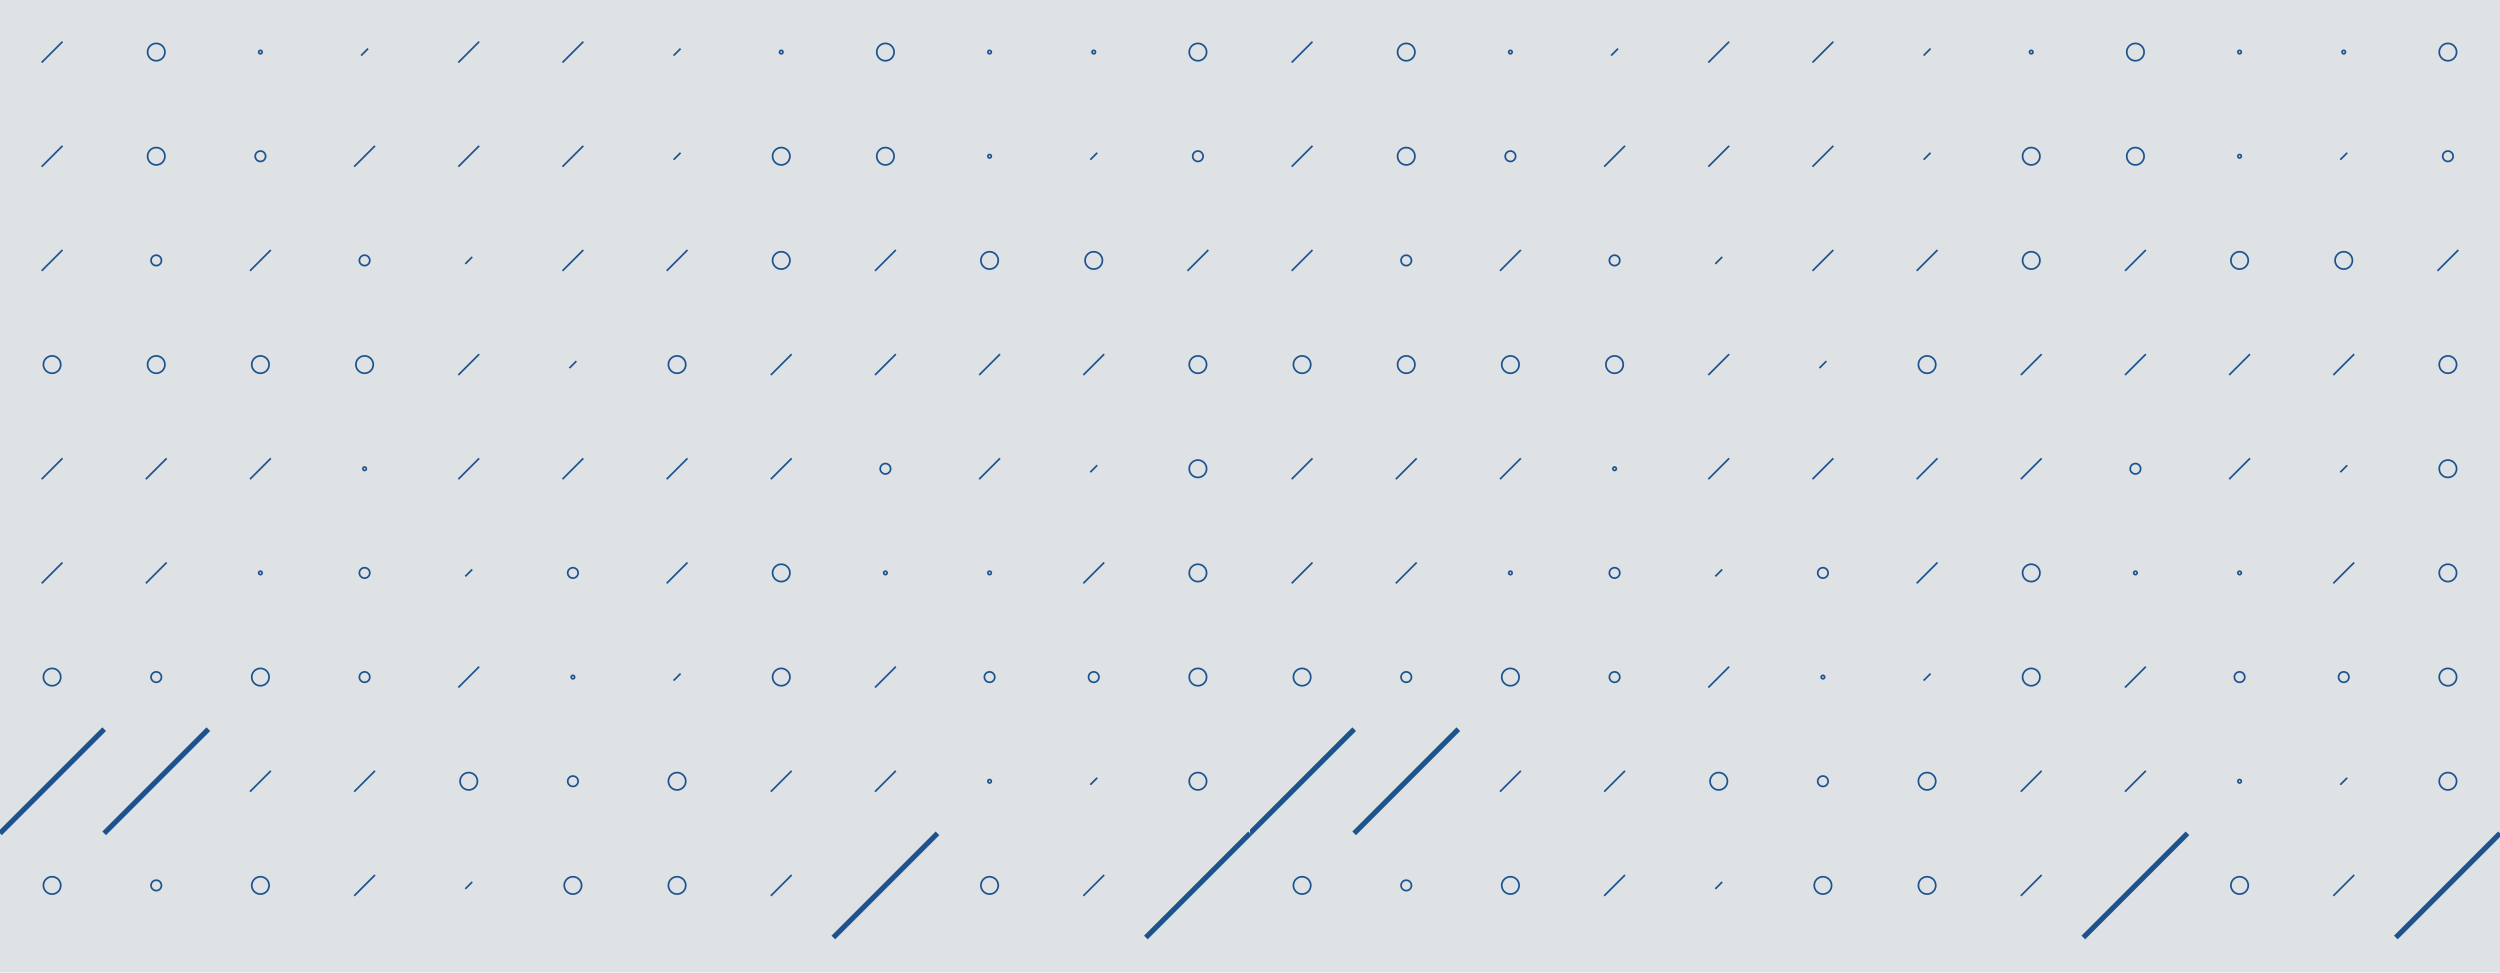
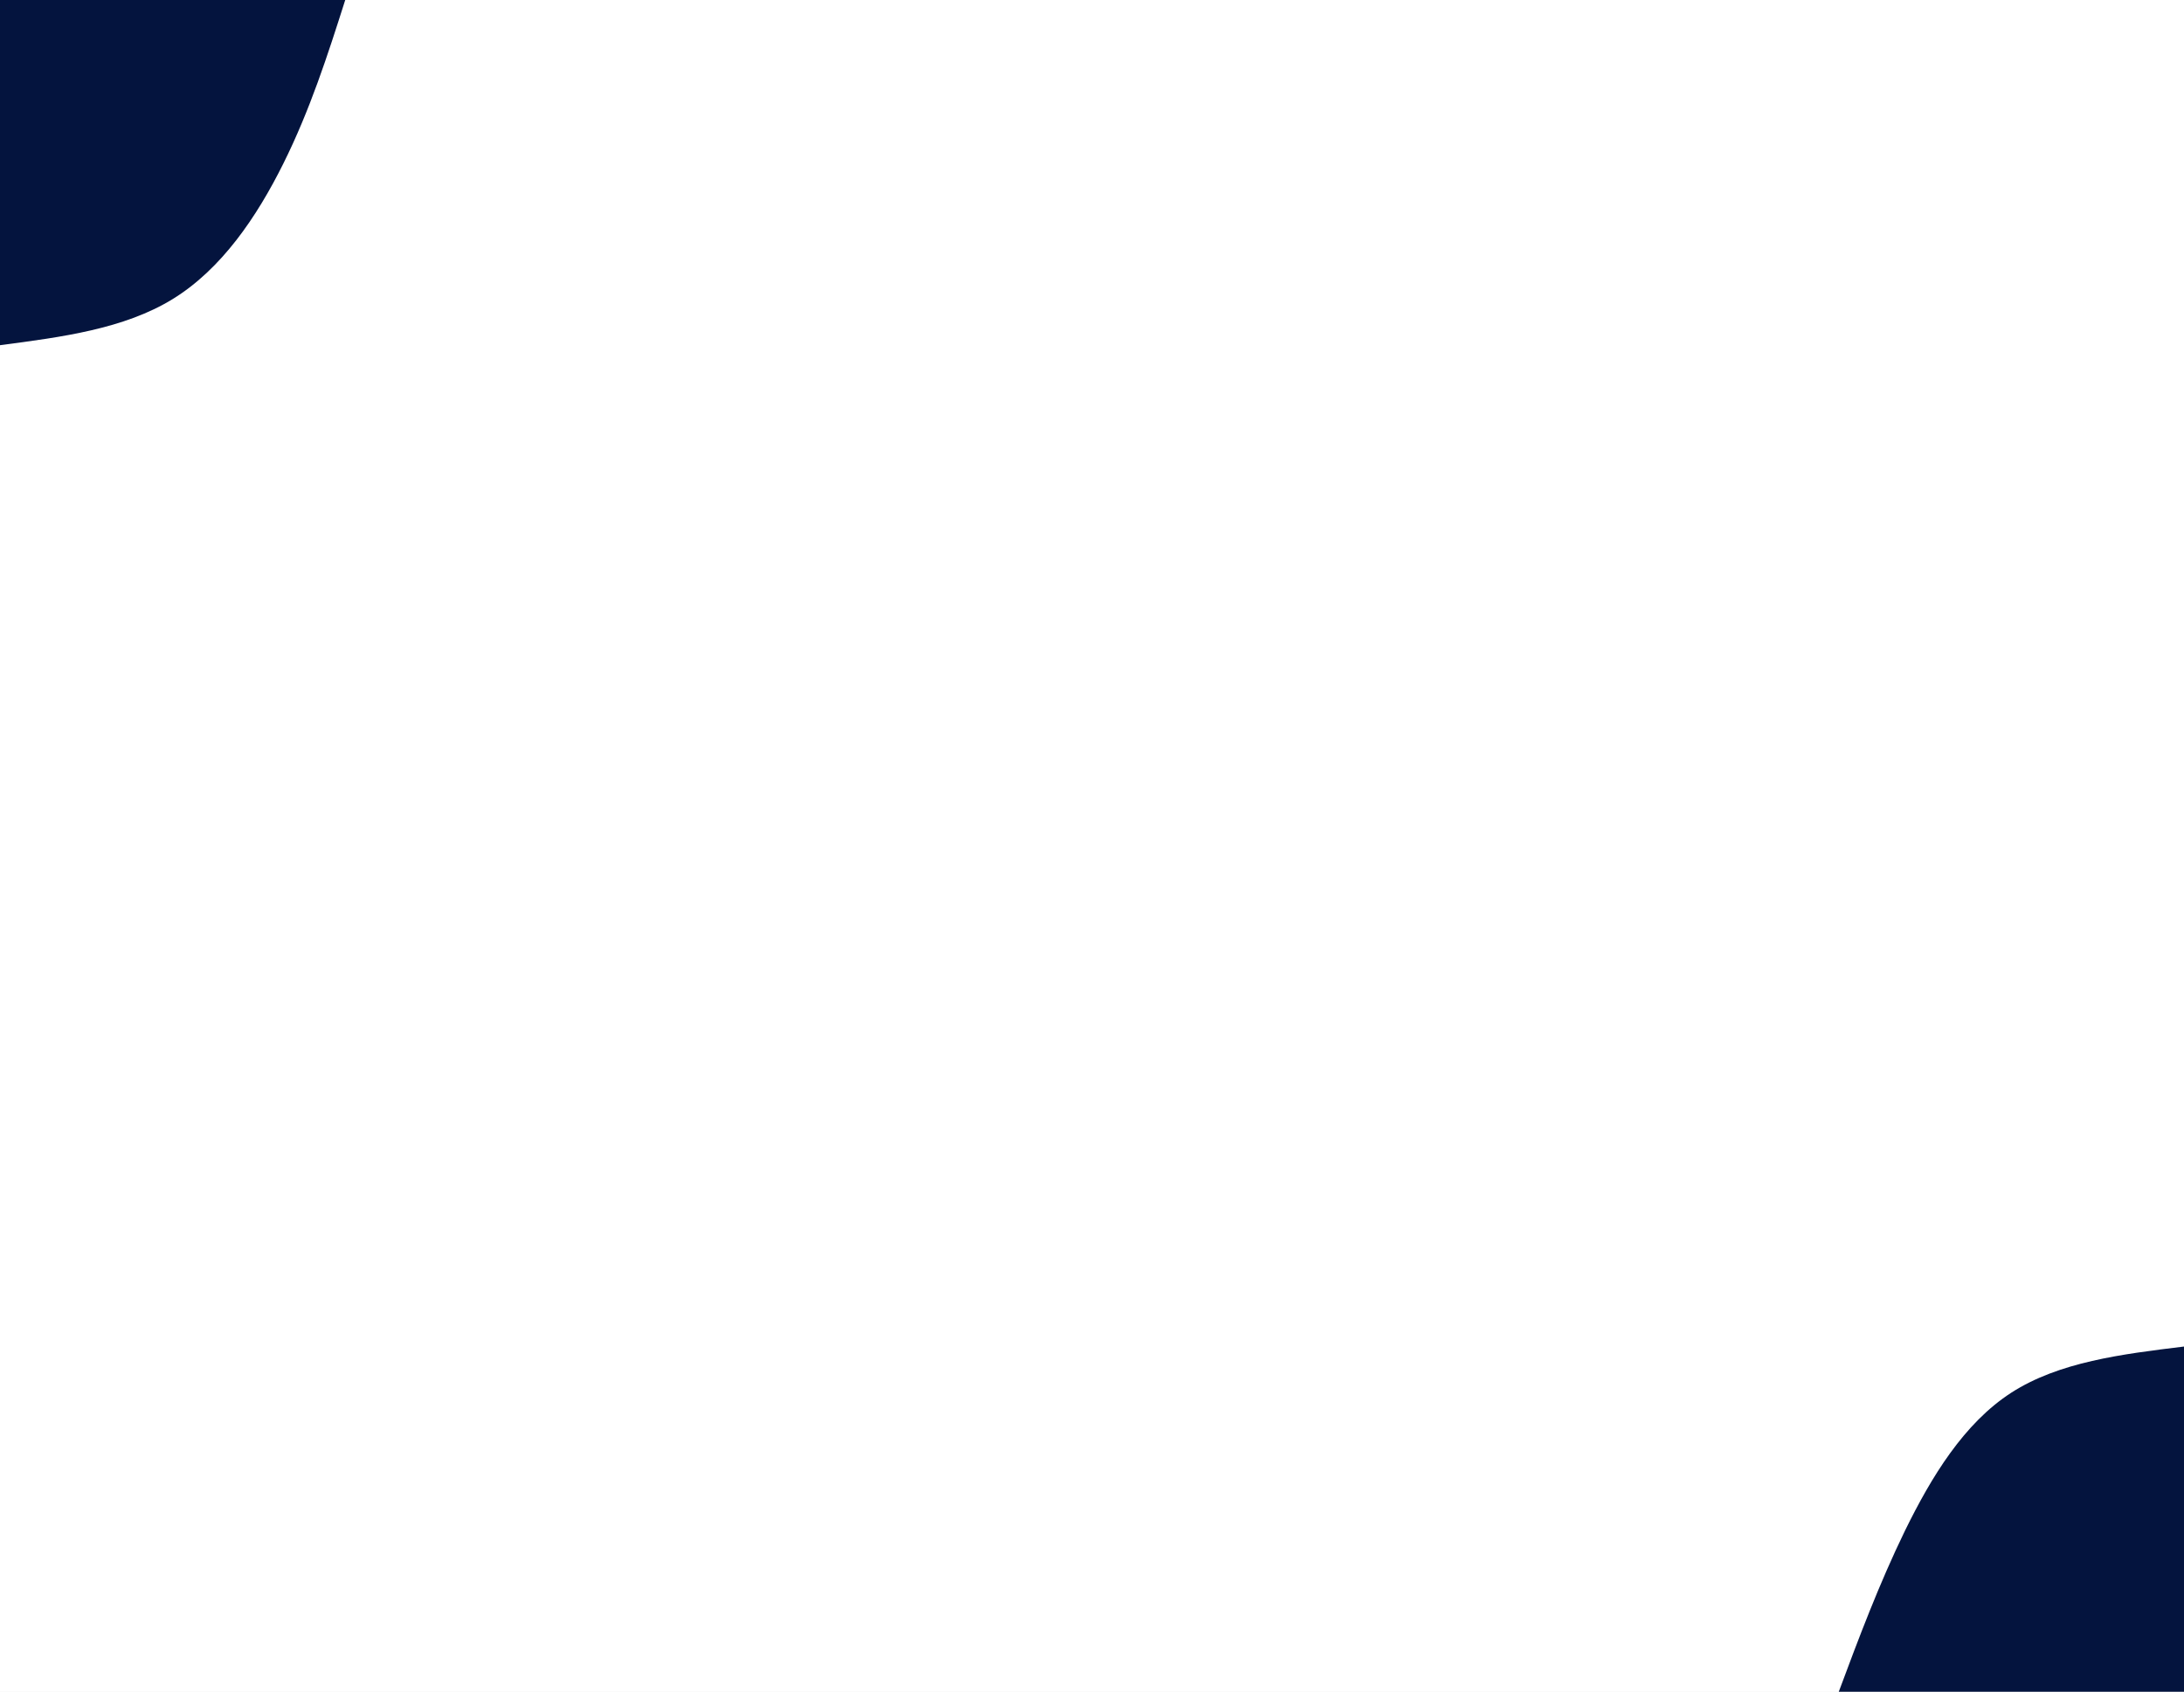
- <svg xmlns="http://www.w3.org/2000/svg" xmlns:xlink="http://www.w3.org/1999/xlink" version="1.1" width="1440" height="560" preserveAspectRatio="none" viewBox="0 0 1440 560">
-   <g mask="url(&quot;#SvgjsMask1888&quot;)" fill="none">
-     <rect width="1440" height="560" x="0" y="0" fill="rgba(222, 226, 229, 1)" />
-     <use xlink:href="#SvgjsSymbol1895" x="0" y="0" />
-     <use xlink:href="#SvgjsSymbol1895" x="720" y="0" />
+ <svg xmlns="http://www.w3.org/2000/svg" id="visual" viewBox="0 0 861 667" width="861" height="667" version="1.1">
+   <rect x="0" y="0" width="861" height="667" fill="#FFFFFF" />
+   <defs>
+     <linearGradient id="grad1_0" x1="22.5%" y1="100%" x2="100%" y2="0%">
+       <stop offset="24.183%" stop-color="#ffffff" stop-opacity="1" />
+       <stop offset="75.817%" stop-color="#ffffff" stop-opacity="1" />
+     </linearGradient>
+   </defs>
+   <defs>
+     <linearGradient id="grad2_0" x1="0%" y1="100%" x2="77.5%" y2="0%">
+       <stop offset="24.183%" stop-color="#ffffff" stop-opacity="1" />
+       <stop offset="75.817%" stop-color="#ffffff" stop-opacity="1" />
+     </linearGradient>
+   </defs>
+   <g transform="translate(861, 667)">
+     <path d="M-136.1 0C-128.2 -21.2 -120.3 -42.3 -110 -63.5C-99.6 -84.7 -86.8 -105.8 -68.1 -117.9C-49.3 -130 -24.7 -133.1 0 -136.1L0 0Z" fill="#04143E" />
  </g>
-   <defs>
-     <mask id="SvgjsMask1888">
-       <rect width="1440" height="560" fill="#ffffff" />
-     </mask>
-     <path d="M-1 0 a1 1 0 1 0 2 0 a1 1 0 1 0 -2 0z" id="SvgjsPath1892" />
-     <path d="M-3 0 a3 3 0 1 0 6 0 a3 3 0 1 0 -6 0z" id="SvgjsPath1893" />
-     <path d="M-5 0 a5 5 0 1 0 10 0 a5 5 0 1 0 -10 0z" id="SvgjsPath1890" />
-     <path d="M2 -2 L-2 2z" id="SvgjsPath1894" />
-     <path d="M6 -6 L-6 6z" id="SvgjsPath1889" />
-     <path d="M30 -30 L-30 30z" id="SvgjsPath1891" />
-   </defs>
-   <symbol id="SvgjsSymbol1895">
-     <use xlink:href="#SvgjsPath1889" x="30" y="30" stroke="#1c538e" />
-     <use xlink:href="#SvgjsPath1889" x="30" y="90" stroke="#1c538e" />
-     <use xlink:href="#SvgjsPath1889" x="30" y="150" stroke="#1c538e" />
-     <use xlink:href="#SvgjsPath1890" x="30" y="210" stroke="#1c538e" />
-     <use xlink:href="#SvgjsPath1889" x="30" y="270" stroke="#1c538e" />
-     <use xlink:href="#SvgjsPath1889" x="30" y="330" stroke="#1c538e" />
-     <use xlink:href="#SvgjsPath1890" x="30" y="390" stroke="#1c538e" />
-     <use xlink:href="#SvgjsPath1891" x="30" y="450" stroke="#1c538e" stroke-width="3" />
-     <use xlink:href="#SvgjsPath1890" x="30" y="510" stroke="#1c538e" />
-     <use xlink:href="#SvgjsPath1892" x="30" y="570" stroke="#1c538e" />
-     <use xlink:href="#SvgjsPath1890" x="90" y="30" stroke="#1c538e" />
-     <use xlink:href="#SvgjsPath1890" x="90" y="90" stroke="#1c538e" />
-     <use xlink:href="#SvgjsPath1893" x="90" y="150" stroke="#1c538e" />
-     <use xlink:href="#SvgjsPath1890" x="90" y="210" stroke="#1c538e" />
-     <use xlink:href="#SvgjsPath1889" x="90" y="270" stroke="#1c538e" />
-     <use xlink:href="#SvgjsPath1889" x="90" y="330" stroke="#1c538e" />
-     <use xlink:href="#SvgjsPath1893" x="90" y="390" stroke="#1c538e" />
-     <use xlink:href="#SvgjsPath1891" x="90" y="450" stroke="#1c538e" stroke-width="3" />
-     <use xlink:href="#SvgjsPath1893" x="90" y="510" stroke="#1c538e" />
-     <use xlink:href="#SvgjsPath1894" x="90" y="570" stroke="#1c538e" />
-     <use xlink:href="#SvgjsPath1892" x="150" y="30" stroke="#1c538e" />
-     <use xlink:href="#SvgjsPath1893" x="150" y="90" stroke="#1c538e" />
-     <use xlink:href="#SvgjsPath1889" x="150" y="150" stroke="#1c538e" />
-     <use xlink:href="#SvgjsPath1890" x="150" y="210" stroke="#1c538e" />
-     <use xlink:href="#SvgjsPath1889" x="150" y="270" stroke="#1c538e" />
-     <use xlink:href="#SvgjsPath1892" x="150" y="330" stroke="#1c538e" />
-     <use xlink:href="#SvgjsPath1890" x="150" y="390" stroke="#1c538e" />
-     <use xlink:href="#SvgjsPath1889" x="150" y="450" stroke="#1c538e" />
-     <use xlink:href="#SvgjsPath1890" x="150" y="510" stroke="#1c538e" />
-     <use xlink:href="#SvgjsPath1890" x="150" y="570" stroke="#1c538e" />
-     <use xlink:href="#SvgjsPath1894" x="210" y="30" stroke="#1c538e" />
-     <use xlink:href="#SvgjsPath1889" x="210" y="90" stroke="#1c538e" />
-     <use xlink:href="#SvgjsPath1893" x="210" y="150" stroke="#1c538e" />
-     <use xlink:href="#SvgjsPath1890" x="210" y="210" stroke="#1c538e" />
-     <use xlink:href="#SvgjsPath1892" x="210" y="270" stroke="#1c538e" />
-     <use xlink:href="#SvgjsPath1893" x="210" y="330" stroke="#1c538e" />
-     <use xlink:href="#SvgjsPath1893" x="210" y="390" stroke="#1c538e" />
-     <use xlink:href="#SvgjsPath1889" x="210" y="450" stroke="#1c538e" />
-     <use xlink:href="#SvgjsPath1889" x="210" y="510" stroke="#1c538e" />
-     <use xlink:href="#SvgjsPath1893" x="210" y="570" stroke="#1c538e" />
-     <use xlink:href="#SvgjsPath1889" x="270" y="30" stroke="#1c538e" />
-     <use xlink:href="#SvgjsPath1889" x="270" y="90" stroke="#1c538e" />
-     <use xlink:href="#SvgjsPath1894" x="270" y="150" stroke="#1c538e" />
-     <use xlink:href="#SvgjsPath1889" x="270" y="210" stroke="#1c538e" />
-     <use xlink:href="#SvgjsPath1889" x="270" y="270" stroke="#1c538e" />
-     <use xlink:href="#SvgjsPath1894" x="270" y="330" stroke="#1c538e" />
-     <use xlink:href="#SvgjsPath1889" x="270" y="390" stroke="#1c538e" />
-     <use xlink:href="#SvgjsPath1890" x="270" y="450" stroke="#1c538e" />
-     <use xlink:href="#SvgjsPath1894" x="270" y="510" stroke="#1c538e" />
-     <use xlink:href="#SvgjsPath1889" x="270" y="570" stroke="#1c538e" />
-     <use xlink:href="#SvgjsPath1889" x="330" y="30" stroke="#1c538e" />
-     <use xlink:href="#SvgjsPath1889" x="330" y="90" stroke="#1c538e" />
-     <use xlink:href="#SvgjsPath1889" x="330" y="150" stroke="#1c538e" />
-     <use xlink:href="#SvgjsPath1894" x="330" y="210" stroke="#1c538e" />
-     <use xlink:href="#SvgjsPath1889" x="330" y="270" stroke="#1c538e" />
-     <use xlink:href="#SvgjsPath1893" x="330" y="330" stroke="#1c538e" />
-     <use xlink:href="#SvgjsPath1892" x="330" y="390" stroke="#1c538e" />
-     <use xlink:href="#SvgjsPath1893" x="330" y="450" stroke="#1c538e" />
-     <use xlink:href="#SvgjsPath1890" x="330" y="510" stroke="#1c538e" />
-     <use xlink:href="#SvgjsPath1890" x="330" y="570" stroke="#1c538e" />
-     <use xlink:href="#SvgjsPath1894" x="390" y="30" stroke="#1c538e" />
-     <use xlink:href="#SvgjsPath1894" x="390" y="90" stroke="#1c538e" />
-     <use xlink:href="#SvgjsPath1889" x="390" y="150" stroke="#1c538e" />
-     <use xlink:href="#SvgjsPath1890" x="390" y="210" stroke="#1c538e" />
-     <use xlink:href="#SvgjsPath1889" x="390" y="270" stroke="#1c538e" />
-     <use xlink:href="#SvgjsPath1889" x="390" y="330" stroke="#1c538e" />
-     <use xlink:href="#SvgjsPath1894" x="390" y="390" stroke="#1c538e" />
-     <use xlink:href="#SvgjsPath1890" x="390" y="450" stroke="#1c538e" />
-     <use xlink:href="#SvgjsPath1890" x="390" y="510" stroke="#1c538e" />
-     <use xlink:href="#SvgjsPath1890" x="390" y="570" stroke="#1c538e" />
-     <use xlink:href="#SvgjsPath1892" x="450" y="30" stroke="#1c538e" />
-     <use xlink:href="#SvgjsPath1890" x="450" y="90" stroke="#1c538e" />
-     <use xlink:href="#SvgjsPath1890" x="450" y="150" stroke="#1c538e" />
-     <use xlink:href="#SvgjsPath1889" x="450" y="210" stroke="#1c538e" />
-     <use xlink:href="#SvgjsPath1889" x="450" y="270" stroke="#1c538e" />
-     <use xlink:href="#SvgjsPath1890" x="450" y="330" stroke="#1c538e" />
-     <use xlink:href="#SvgjsPath1890" x="450" y="390" stroke="#1c538e" />
-     <use xlink:href="#SvgjsPath1889" x="450" y="450" stroke="#1c538e" />
-     <use xlink:href="#SvgjsPath1889" x="450" y="510" stroke="#1c538e" />
-     <use xlink:href="#SvgjsPath1894" x="450" y="570" stroke="#1c538e" />
-     <use xlink:href="#SvgjsPath1890" x="510" y="30" stroke="#1c538e" />
-     <use xlink:href="#SvgjsPath1890" x="510" y="90" stroke="#1c538e" />
-     <use xlink:href="#SvgjsPath1889" x="510" y="150" stroke="#1c538e" />
-     <use xlink:href="#SvgjsPath1889" x="510" y="210" stroke="#1c538e" />
-     <use xlink:href="#SvgjsPath1893" x="510" y="270" stroke="#1c538e" />
-     <use xlink:href="#SvgjsPath1892" x="510" y="330" stroke="#1c538e" />
-     <use xlink:href="#SvgjsPath1889" x="510" y="390" stroke="#1c538e" />
-     <use xlink:href="#SvgjsPath1889" x="510" y="450" stroke="#1c538e" />
-     <use xlink:href="#SvgjsPath1891" x="510" y="510" stroke="#1c538e" stroke-width="3" />
-     <use xlink:href="#SvgjsPath1890" x="510" y="570" stroke="#1c538e" />
-     <use xlink:href="#SvgjsPath1892" x="570" y="30" stroke="#1c538e" />
-     <use xlink:href="#SvgjsPath1892" x="570" y="90" stroke="#1c538e" />
-     <use xlink:href="#SvgjsPath1890" x="570" y="150" stroke="#1c538e" />
-     <use xlink:href="#SvgjsPath1889" x="570" y="210" stroke="#1c538e" />
-     <use xlink:href="#SvgjsPath1889" x="570" y="270" stroke="#1c538e" />
-     <use xlink:href="#SvgjsPath1892" x="570" y="330" stroke="#1c538e" />
-     <use xlink:href="#SvgjsPath1893" x="570" y="390" stroke="#1c538e" />
-     <use xlink:href="#SvgjsPath1892" x="570" y="450" stroke="#1c538e" />
-     <use xlink:href="#SvgjsPath1890" x="570" y="510" stroke="#1c538e" />
-     <use xlink:href="#SvgjsPath1890" x="570" y="570" stroke="#1c538e" />
-     <use xlink:href="#SvgjsPath1892" x="630" y="30" stroke="#1c538e" />
-     <use xlink:href="#SvgjsPath1894" x="630" y="90" stroke="#1c538e" />
-     <use xlink:href="#SvgjsPath1890" x="630" y="150" stroke="#1c538e" />
-     <use xlink:href="#SvgjsPath1889" x="630" y="210" stroke="#1c538e" />
-     <use xlink:href="#SvgjsPath1894" x="630" y="270" stroke="#1c538e" />
-     <use xlink:href="#SvgjsPath1889" x="630" y="330" stroke="#1c538e" />
-     <use xlink:href="#SvgjsPath1893" x="630" y="390" stroke="#1c538e" />
-     <use xlink:href="#SvgjsPath1894" x="630" y="450" stroke="#1c538e" />
-     <use xlink:href="#SvgjsPath1889" x="630" y="510" stroke="#1c538e" />
-     <use xlink:href="#SvgjsPath1894" x="630" y="570" stroke="#1c538e" />
-     <use xlink:href="#SvgjsPath1890" x="690" y="30" stroke="#1c538e" />
-     <use xlink:href="#SvgjsPath1893" x="690" y="90" stroke="#1c538e" />
-     <use xlink:href="#SvgjsPath1889" x="690" y="150" stroke="#1c538e" />
-     <use xlink:href="#SvgjsPath1890" x="690" y="210" stroke="#1c538e" />
-     <use xlink:href="#SvgjsPath1890" x="690" y="270" stroke="#1c538e" />
-     <use xlink:href="#SvgjsPath1890" x="690" y="330" stroke="#1c538e" />
-     <use xlink:href="#SvgjsPath1890" x="690" y="390" stroke="#1c538e" />
-     <use xlink:href="#SvgjsPath1890" x="690" y="450" stroke="#1c538e" />
-     <use xlink:href="#SvgjsPath1891" x="690" y="510" stroke="#1c538e" stroke-width="3" />
-     <use xlink:href="#SvgjsPath1894" x="690" y="570" stroke="#1c538e" />
-   </symbol>
+   <g transform="translate(0, 0)">
+     <path d="M136.1 0C129.2 21.7 122.2 43.4 111.7 64.5C101.2 85.6 87.3 106.1 68.1 117.9C48.9 129.7 24.4 132.9 0 136.1L0 0Z" fill="#04143E" />
+   </g>
</svg>
